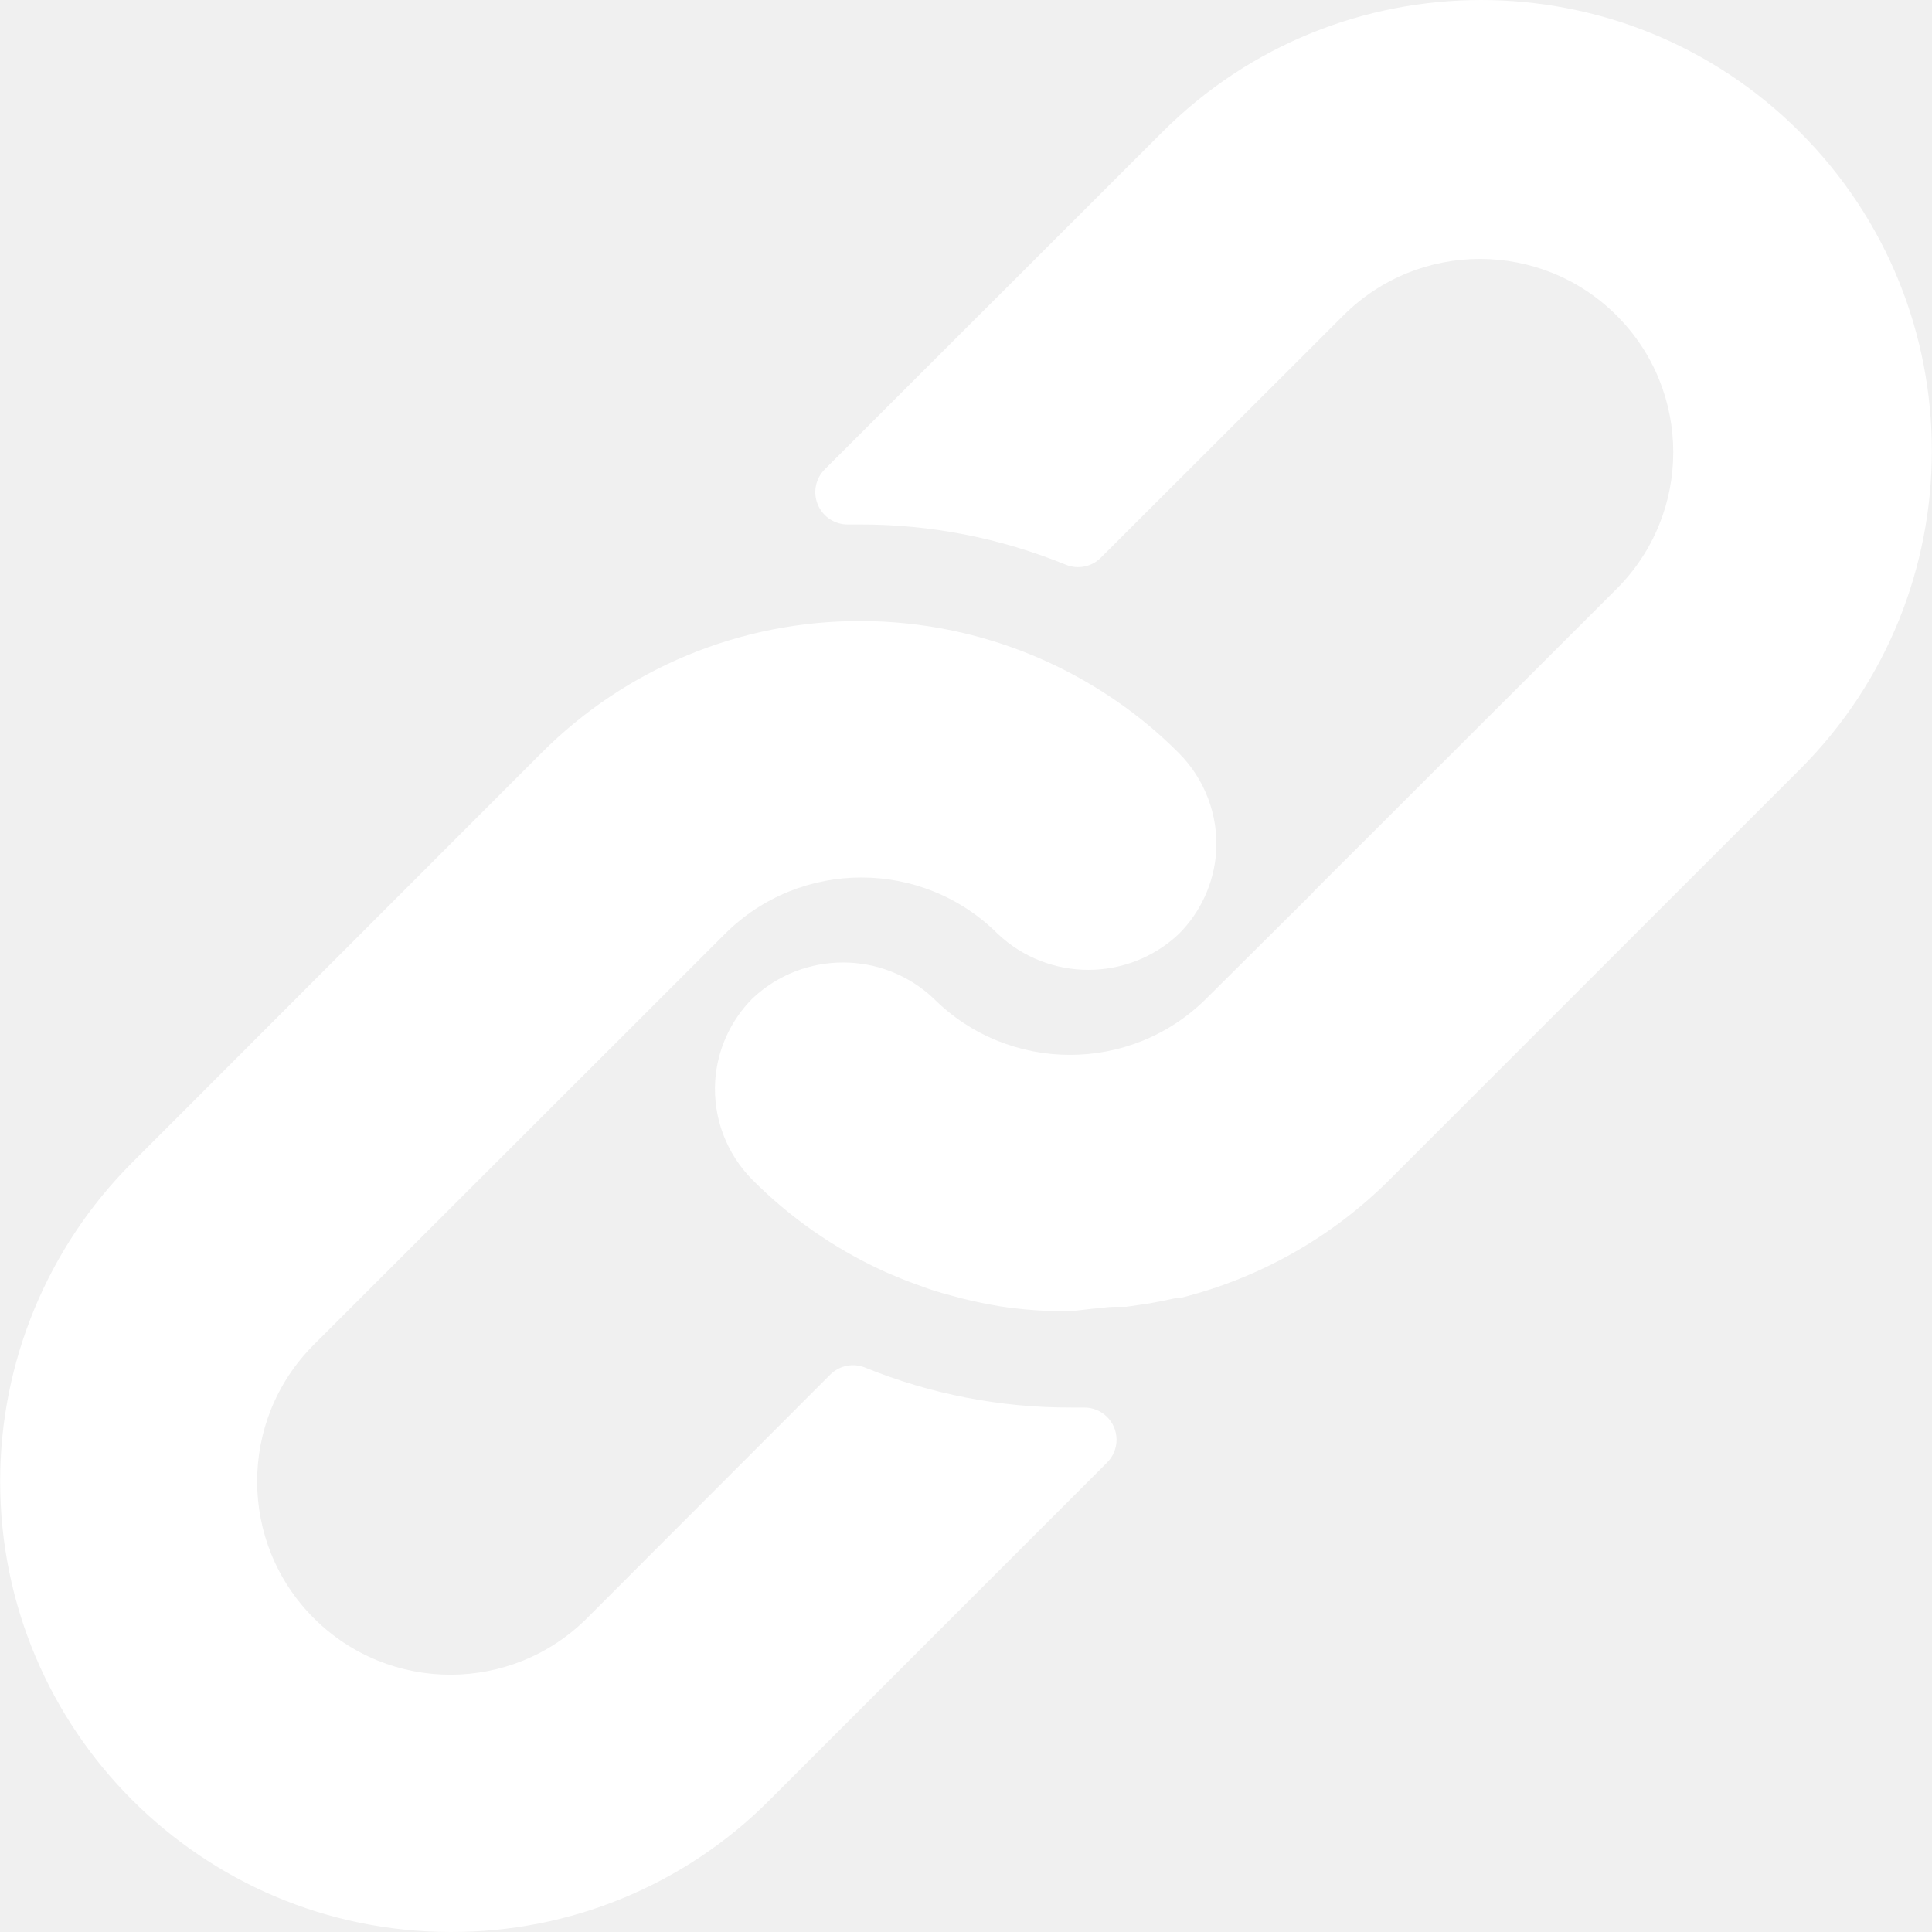
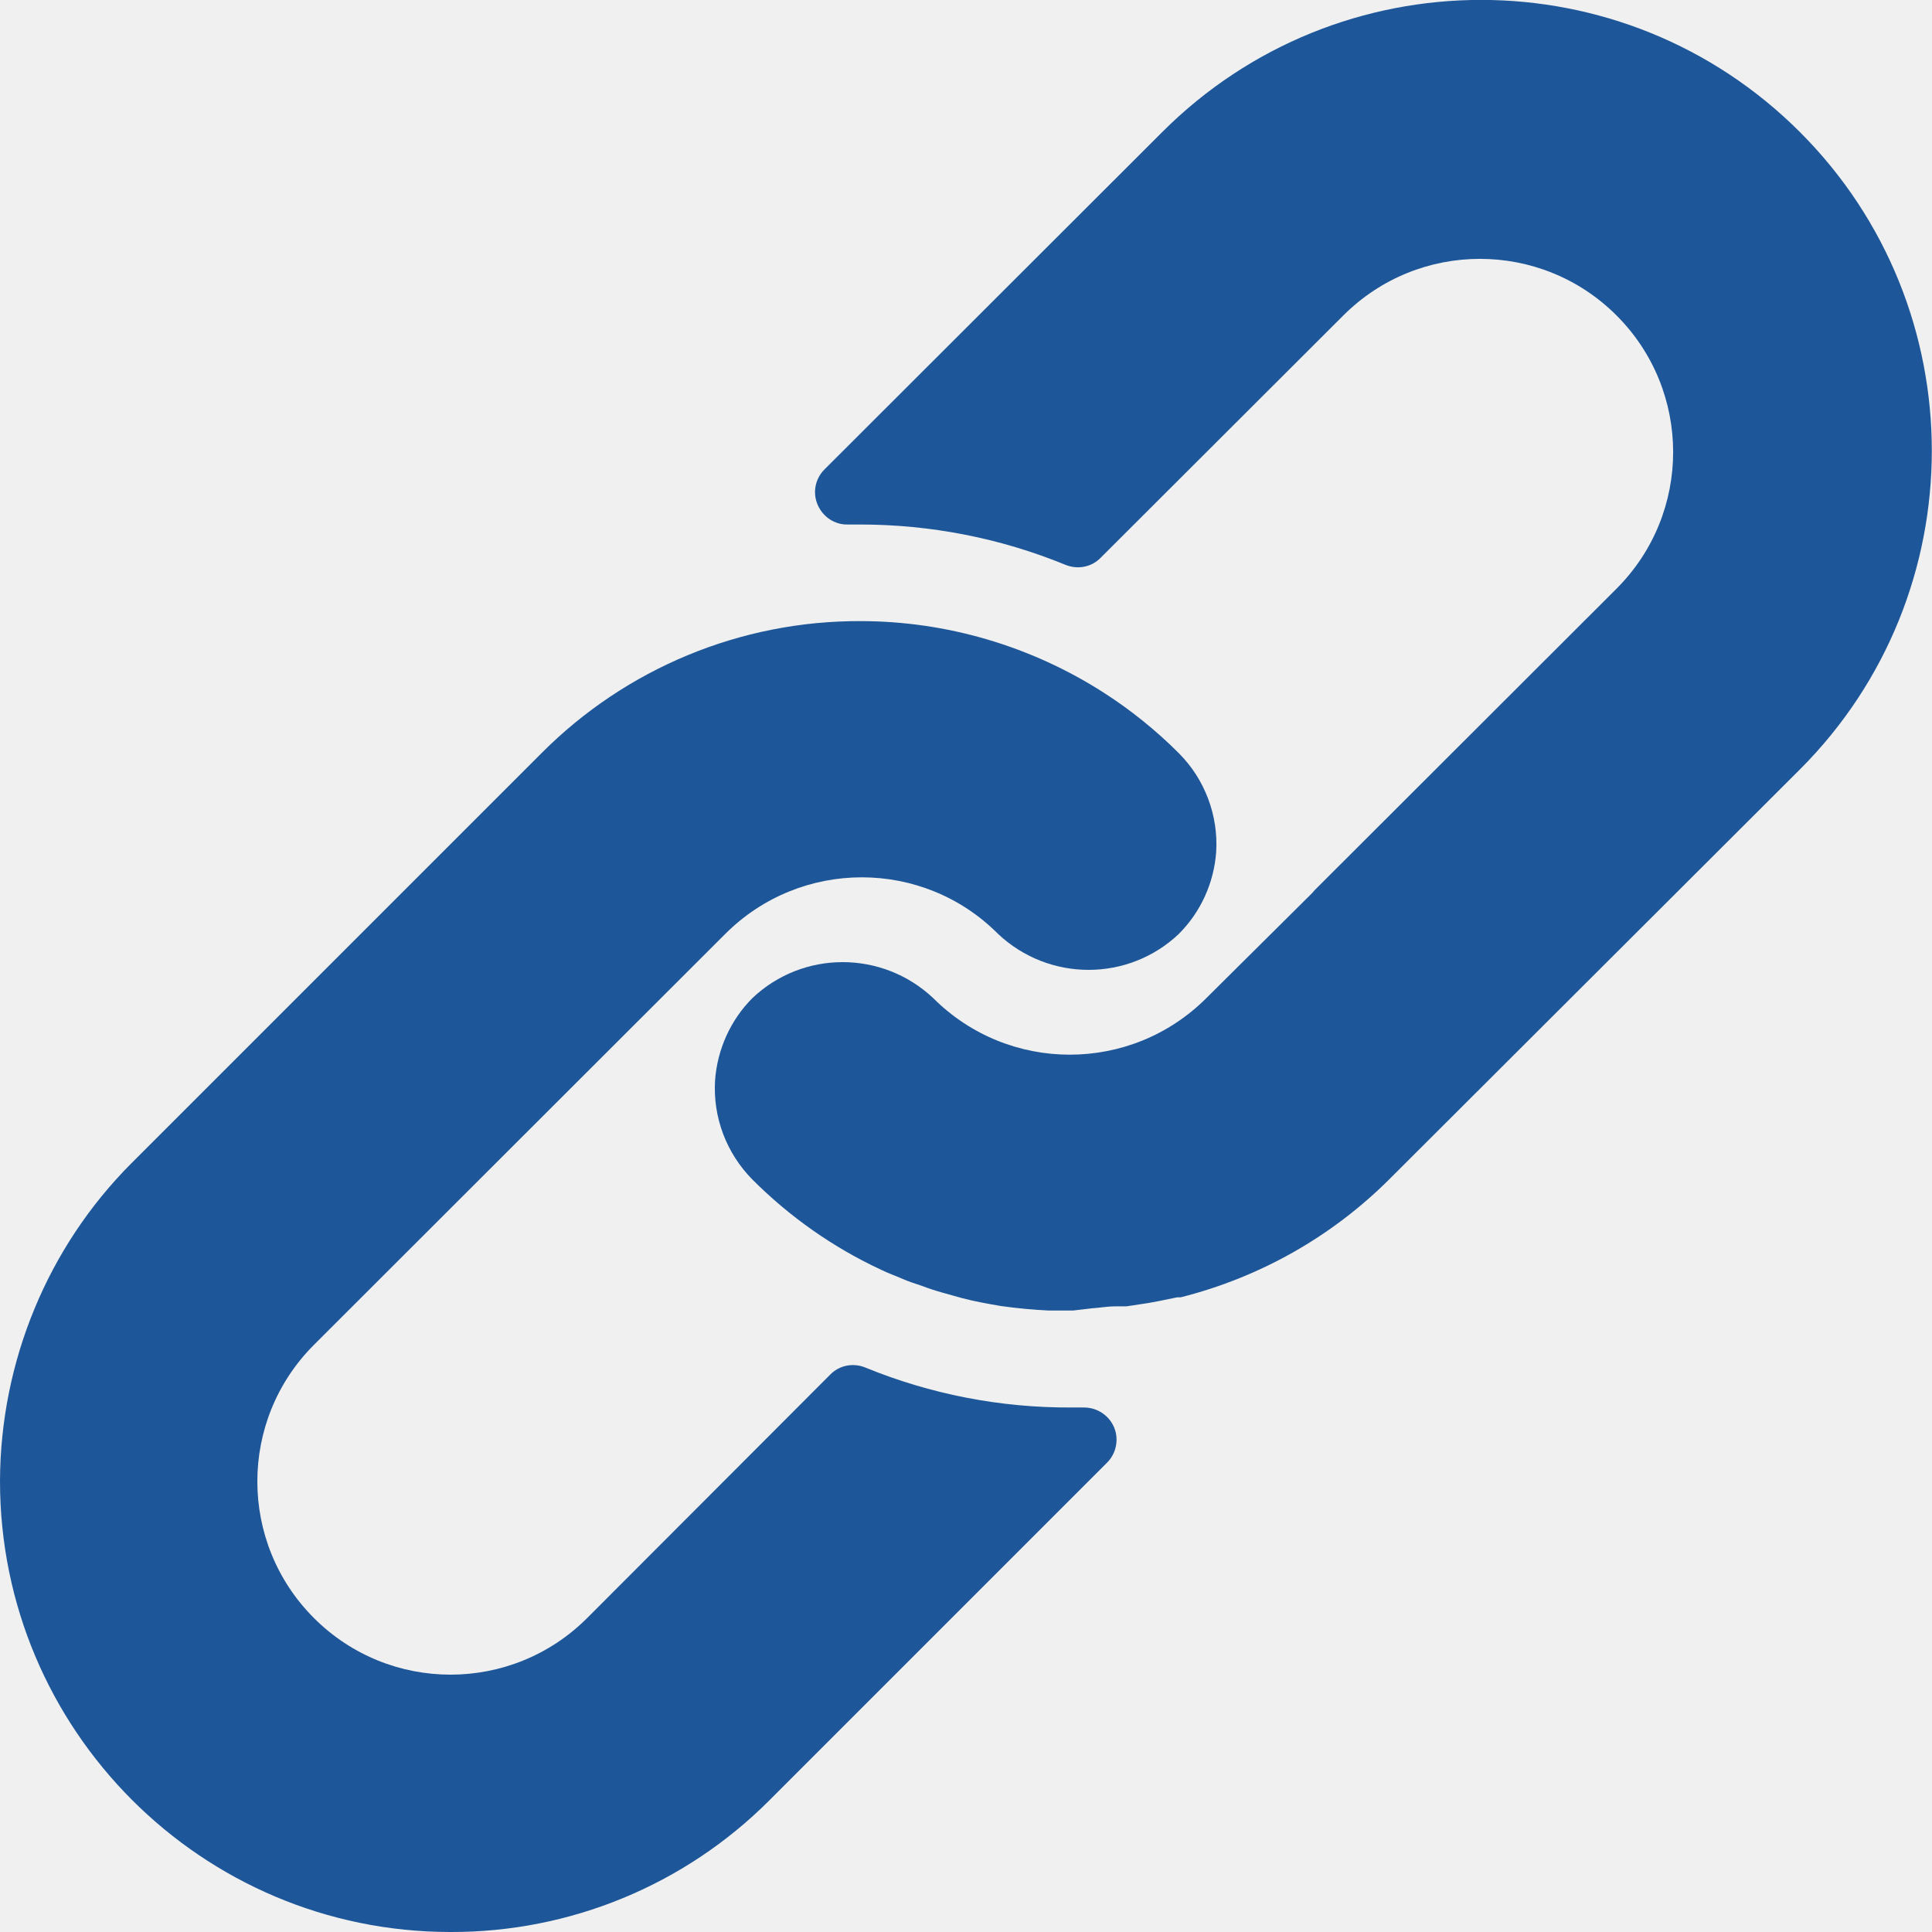
- <svg xmlns="http://www.w3.org/2000/svg" version="1.1" id="Layer_1" x="0px" y="0px" viewBox="0 0 512.092 512.092" style="enable-background:new 0 0 512.092 512.092;" xml:space="preserve" width="512px" height="512px">
+ <svg xmlns="http://www.w3.org/2000/svg" version="1.1" id="Layer_1" x="0px" y="0px" viewBox="0 0 512 512" style="enable-background:new 0 0 512 512;" xml:space="preserve">
+   <style type="text/css">
+ 	.st0{fill:#1E5799;}
+ </style>
  <g>
    <g>
-       <path d="M312.453,199.601c-6.066-6.102-12.792-11.511-20.053-16.128c-19.232-12.315-41.59-18.859-64.427-18.859    c-31.697-0.059-62.106,12.535-84.48,34.987L34.949,308.23c-22.336,22.379-34.89,52.7-34.91,84.318    c-0.042,65.98,53.41,119.501,119.39,119.543c31.648,0.11,62.029-12.424,84.395-34.816l89.6-89.6    c1.628-1.614,2.537-3.816,2.524-6.108c-0.027-4.713-3.87-8.511-8.583-8.484h-3.413c-18.72,0.066-37.273-3.529-54.613-10.581    c-3.195-1.315-6.867-0.573-9.301,1.877l-64.427,64.512c-20.006,20.006-52.442,20.006-72.448,0    c-20.006-20.006-20.006-52.442,0-72.448l108.971-108.885c19.99-19.965,52.373-19.965,72.363,0    c13.472,12.679,34.486,12.679,47.957,0c5.796-5.801,9.31-13.495,9.899-21.675C322.976,216.108,319.371,206.535,312.453,199.601z" fill="#FFFFFF" />
+       <path class="st0" d="M312.4,199.6c-6.1-6.1-12.8-11.5-20-16.1c-19.2-12.3-41.6-18.9-64.4-18.9c-31.7-0.1-62.1,12.5-84.5,35    L34.9,308.2C12.6,330.5,0.1,360.9,0,392.5C0,458.4,53.4,512,119.4,512c31.6,0.1,62-12.4,84.4-34.8l89.6-89.6    c1.6-1.6,2.5-3.8,2.5-6.1c0-4.7-3.9-8.5-8.6-8.5h-3.4c-18.7,0.1-37.3-3.5-54.6-10.6c-3.2-1.3-6.9-0.6-9.3,1.9l-64.4,64.5    c-20,20-52.4,20-72.4,0s-20-52.4,0-72.4l109-108.9c20-20,52.4-20,72.3,0c13.5,12.7,34.5,12.7,47.9,0c5.8-5.8,9.3-13.5,9.9-21.7    C322.9,216.1,319.3,206.5,312.4,199.6z" />
    </g>
  </g>
  <g>
    <g>
-       <path d="M477.061,34.993c-46.657-46.657-122.303-46.657-168.96,0l-89.515,89.429c-2.458,2.47-3.167,6.185-1.792,9.387    c1.359,3.211,4.535,5.272,8.021,5.205h3.157c18.698-0.034,37.221,3.589,54.528,10.667c3.195,1.315,6.867,0.573,9.301-1.877    l64.256-64.171c20.006-20.006,52.442-20.006,72.448,0c20.006,20.006,20.006,52.442,0,72.448l-80.043,79.957l-0.683,0.768    l-27.989,27.819c-19.99,19.965-52.373,19.965-72.363,0c-13.472-12.679-34.486-12.679-47.957,0    c-5.833,5.845-9.35,13.606-9.899,21.845c-0.624,9.775,2.981,19.348,9.899,26.283c9.877,9.919,21.433,18.008,34.133,23.893    c1.792,0.853,3.584,1.536,5.376,2.304c1.792,0.768,3.669,1.365,5.461,2.048c1.792,0.683,3.669,1.28,5.461,1.792l5.035,1.365    c3.413,0.853,6.827,1.536,10.325,2.133c4.214,0.626,8.458,1.025,12.715,1.195h5.973h0.512l5.12-0.597    c1.877-0.085,3.84-0.512,6.059-0.512h2.901l5.888-0.853l2.731-0.512l4.949-1.024h0.939c20.961-5.265,40.101-16.118,55.381-31.403    l108.629-108.629C523.718,157.296,523.718,81.65,477.061,34.993z" fill="#FFFFFF" />
+       <path class="st0" d="M477,35C430.3-11.7,354.7-11.7,308,35l-89.5,89.4c-2.5,2.5-3.2,6.2-1.8,9.4c1.4,3.2,4.5,5.3,8,5.2h3.2    c18.7,0,37.2,3.6,54.5,10.7c3.2,1.3,6.9,0.6,9.3-1.9L356,83.6c20-20,52.4-20,72.4,0c20,20,20,52.4,0,72.4l-80,79.9l-0.7,0.8    l-28,27.8c-20,20-52.4,20-72.4,0c-13.5-12.7-34.5-12.7-47.9,0c-5.8,5.8-9.3,13.6-9.9,21.8c-0.6,9.8,3,19.3,9.9,26.3    c9.9,9.9,21.4,18,34.1,23.9c1.8,0.9,3.6,1.5,5.4,2.3c1.8,0.8,3.7,1.4,5.5,2c1.8,0.7,3.7,1.3,5.5,1.8l5,1.4    c3.4,0.9,6.8,1.5,10.3,2.1c4.2,0.6,8.5,1,12.7,1.2h6h0.5l5.1-0.6c1.9-0.1,3.8-0.5,6.1-0.5h2.9l5.9-0.9l2.7-0.5l4.9-1h0.9    c21-5.3,40.1-16.1,55.4-31.4L477,203.9C523.6,157.3,523.6,81.6,477,35z" />
    </g>
  </g>
-   <g>
- </g>
-   <g>
- </g>
-   <g>
- </g>
-   <g>
- </g>
-   <g>
- </g>
-   <g>
- </g>
-   <g>
- </g>
-   <g>
- </g>
-   <g>
- </g>
-   <g>
- </g>
-   <g>
- </g>
-   <g>
- </g>
-   <g>
- </g>
-   <g>
- </g>
-   <g>
- </g>
</svg>
